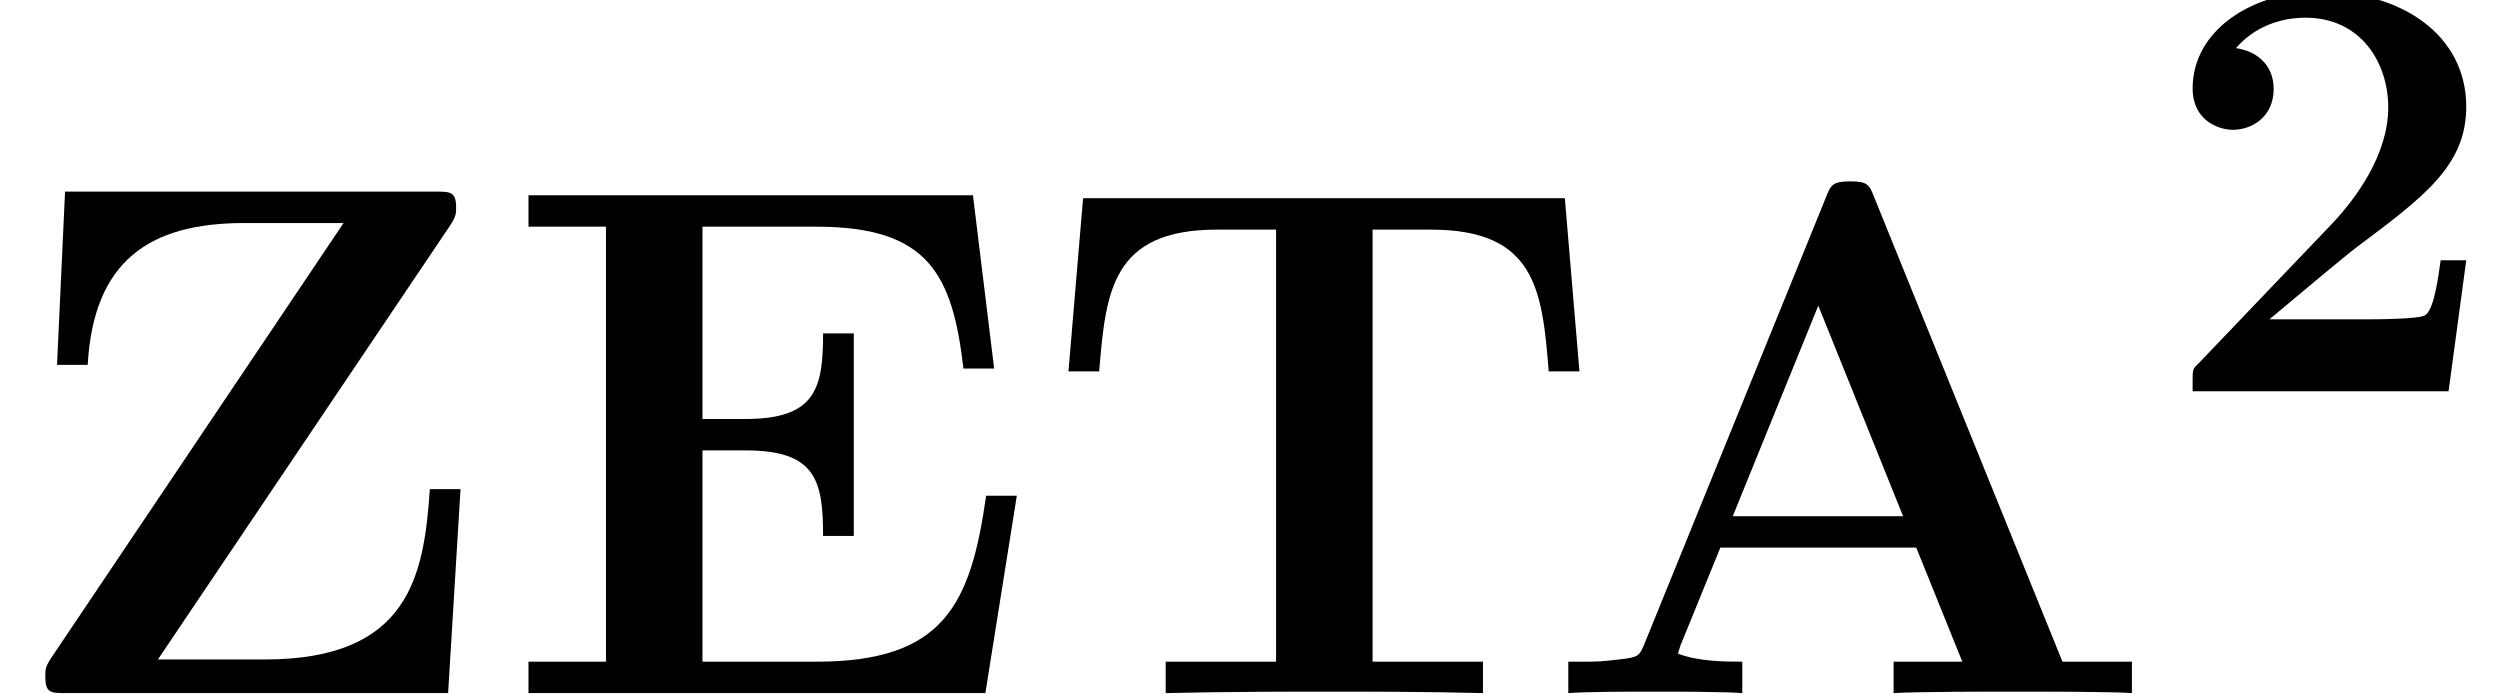
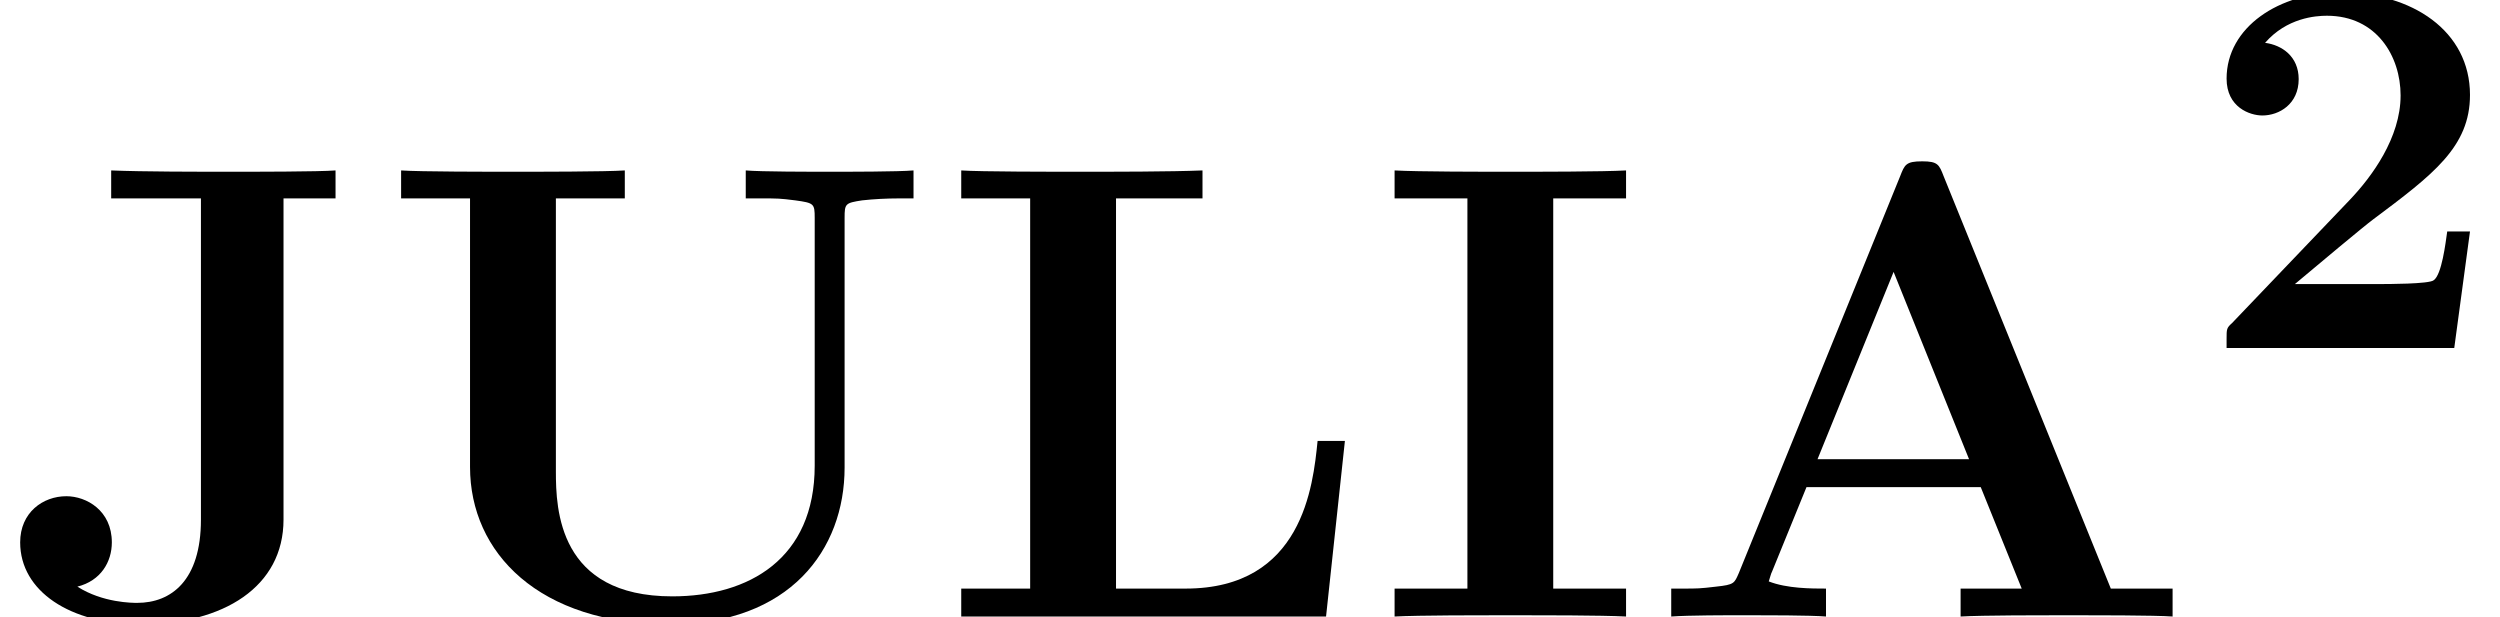
- <svg xmlns="http://www.w3.org/2000/svg" xmlns:xlink="http://www.w3.org/1999/xlink" height="26.555pt" version="1.1" viewBox="-0.239 -0.228 95.788 26.555" width="95.788pt">
+ <svg xmlns="http://www.w3.org/2000/svg" xmlns:xlink="http://www.w3.org/1999/xlink" height="26.555pt" version="1.1" viewBox="-0.239 -0.228 107.683 26.555" width="107.683pt">
  <defs>
    <path d="M10.435 -4.442H9.567C9.505 -4.009 9.36 -2.789 9.05 -2.583C8.885 -2.438 7.273 -2.438 6.963 -2.438H3.761C4.546 -3.099 6.426 -4.67 6.736 -4.897C9.03 -6.612 10.435 -7.666 10.435 -9.649C10.435 -12.088 8.224 -13.555 5.496 -13.555C3.161 -13.555 1.157 -12.232 1.157 -10.269C1.157 -9.174 2.046 -8.864 2.521 -8.864C3.161 -8.864 3.905 -9.298 3.905 -10.249C3.905 -11.116 3.265 -11.55 2.624 -11.633C3.451 -12.584 4.546 -12.666 4.98 -12.666C6.881 -12.666 7.79 -11.116 7.79 -9.629C7.79 -8.017 6.695 -6.529 5.847 -5.641L1.364 -0.95C1.157 -0.765 1.157 -0.723 1.157 -0.351V0H9.835L10.435 -4.442Z" id="g0-50" />
    <path d="M9.463 -13.989C9.319 -14.361 9.277 -14.464 8.782 -14.464C8.265 -14.464 8.224 -14.361 8.079 -13.989L2.955 -1.384C2.81 -1.054 2.81 -1.012 2.232 -0.95C1.715 -0.888 1.632 -0.888 1.178 -0.888H0.806V0C1.343 -0.041 2.583 -0.041 3.182 -0.041C3.74 -0.041 5.248 -0.041 5.724 0V-0.888C5.269 -0.888 4.484 -0.888 3.905 -1.116C3.967 -1.302 3.967 -1.343 4.009 -1.426L5.104 -4.112H10.641L11.943 -0.888H10.001V0C10.662 -0.041 12.666 -0.041 13.451 -0.041C14.113 -0.041 16.22 -0.041 16.737 0V-0.888H14.774L9.463 -13.989ZM7.872 -10.951L10.269 -5H5.455L7.872 -10.951Z" id="g0-65" />
-     <path d="M14.588 -5.579H13.72C13.286 -2.5 12.521 -0.888 8.926 -0.888H5.703V-6.86H6.922C8.906 -6.86 9.112 -6.013 9.112 -4.442H9.98V-10.166H9.112C9.112 -8.616 8.906 -7.748 6.922 -7.748H5.703V-13.183H8.926C12.088 -13.183 12.769 -11.84 13.079 -9.174H13.947L13.348 -14.071H0.785V-13.183H2.975V-0.888H0.785V0H13.699L14.588 -5.579Z" id="g0-69" />
-     <path d="M14.877 -13.989H1.26L0.847 -9.092H1.715C1.901 -11.344 2.066 -13.1 5.042 -13.1H6.715V-0.888H3.595V0C5.248 -0.041 7.377 -0.041 8.079 -0.041C9.339 -0.041 10.91 -0.041 12.563 0V-0.888H9.443V-13.1H11.096C14.071 -13.1 14.236 -11.364 14.422 -9.092H15.29L14.877 -13.989Z" id="g0-84" />
-     <path d="M12.728 -13.224C12.893 -13.472 12.893 -13.575 12.893 -13.72C12.893 -14.175 12.728 -14.175 12.294 -14.175H1.839L1.612 -9.277H2.479C2.645 -12.211 4.215 -13.286 6.901 -13.286H9.711L1.446 -0.992C1.281 -0.744 1.281 -0.661 1.281 -0.475C1.281 0 1.426 0 1.88 0H12.666L13.017 -5.765H12.15C11.984 -3.347 11.592 -0.95 7.48 -0.95H4.463L12.728 -13.224Z" id="g0-90" />
+     <path d="M5.682 -13.286H7.996V-14.175C7.253 -14.133 5.186 -14.133 4.318 -14.133S1.384 -14.133 0.641 -14.175V-13.286H2.955V-0.888H0.641V0C1.384 -0.041 3.451 -0.041 4.318 -0.041S7.253 -0.041 7.996 0V-0.888H5.682V-13.286Z" id="g0-73" />
+     <path d="M9.009 -13.286H10.662V-14.175C10.145 -14.133 8.017 -14.133 7.356 -14.133C6.281 -14.133 4.546 -14.133 3.533 -14.175V-13.286H6.385V-3.079C6.385 -1.136 5.434 -0.434 4.36 -0.434C4.215 -0.434 3.265 -0.434 2.459 -0.95C3.203 -1.136 3.554 -1.736 3.554 -2.356C3.554 -3.368 2.748 -3.823 2.108 -3.823C1.364 -3.823 0.641 -3.306 0.641 -2.356C0.641 -0.806 2.232 0.248 4.463 0.248C7.108 0.248 9.009 -0.95 9.009 -3.079V-13.286Z" id="g0-74" />
+     <path d="M12.976 -5.579H12.108C11.964 -4.153 11.633 -0.888 7.914 -0.888H5.703V-13.286H8.451V-14.175C7.439 -14.133 5.6 -14.133 4.504 -14.133C3.74 -14.133 1.384 -14.133 0.785 -14.175V-13.286H2.975V-0.888H0.785V0H12.377L12.976 -5.579Z" id="g0-76" />
+     <path d="M14.877 -12.666C14.877 -13.121 14.898 -13.141 15.435 -13.224C15.807 -13.265 16.22 -13.286 16.592 -13.286H17.067V-14.175C16.592 -14.133 14.98 -14.133 14.402 -14.133S12.211 -14.133 11.736 -14.175V-13.286H12.211C12.769 -13.286 12.811 -13.286 13.307 -13.224C13.906 -13.141 13.927 -13.121 13.927 -12.666V-4.794C13.927 -1.839 11.84 -0.641 9.401 -0.641C5.786 -0.641 5.703 -3.409 5.703 -4.608V-13.286H7.893V-14.175C7.294 -14.133 5.083 -14.133 4.339 -14.133S1.384 -14.133 0.785 -14.175V-13.286H2.975V-4.752C2.975 -2.025 5.166 0.248 9.319 0.248C13.141 0.248 14.877 -2.128 14.877 -4.732V-12.666Z" id="g0-85" />
    <use id="g1-65" transform="scale(1.19961)" xlink:href="#g0-65" />
-     <use id="g1-69" transform="scale(1.19961)" xlink:href="#g0-69" />
-     <use id="g1-84" transform="scale(1.19961)" xlink:href="#g0-84" />
-     <use id="g1-90" transform="scale(1.19961)" xlink:href="#g0-90" />
+     <use id="g1-73" transform="scale(1.19961)" xlink:href="#g0-73" />
+     <use id="g1-74" transform="scale(1.19961)" xlink:href="#g0-74" />
+     <use id="g1-76" transform="scale(1.19961)" xlink:href="#g0-76" />
+     <use id="g1-85" transform="scale(1.19961)" xlink:href="#g0-85" />
  </defs>
  <g id="page1" transform="matrix(1.13 0 0 1.13 -63.986 -61.0764)">
-     <use x="56.413" xlink:href="#g1-90" y="77.349" />
-     <use x="73.391" xlink:href="#g1-69" y="77.349" />
-     <use x="91.626" xlink:href="#g1-84" y="77.349" />
-     <use x="108.623" xlink:href="#g1-65" y="77.349" />
-     <use x="129.602" xlink:href="#g0-50" y="67.114" />
+     <use x="56.413" xlink:href="#g1-74" y="77.349" />
+     <use x="70.761" xlink:href="#g1-85" y="77.349" />
+     <use x="92.112" xlink:href="#g1-76" y="77.349" />
+     <use x="108.803" xlink:href="#g1-73" y="77.349" />
+     <use x="119.15" xlink:href="#g1-65" y="77.349" />
+     <use x="140.129" xlink:href="#g0-50" y="67.114" />
  </g>
</svg>
